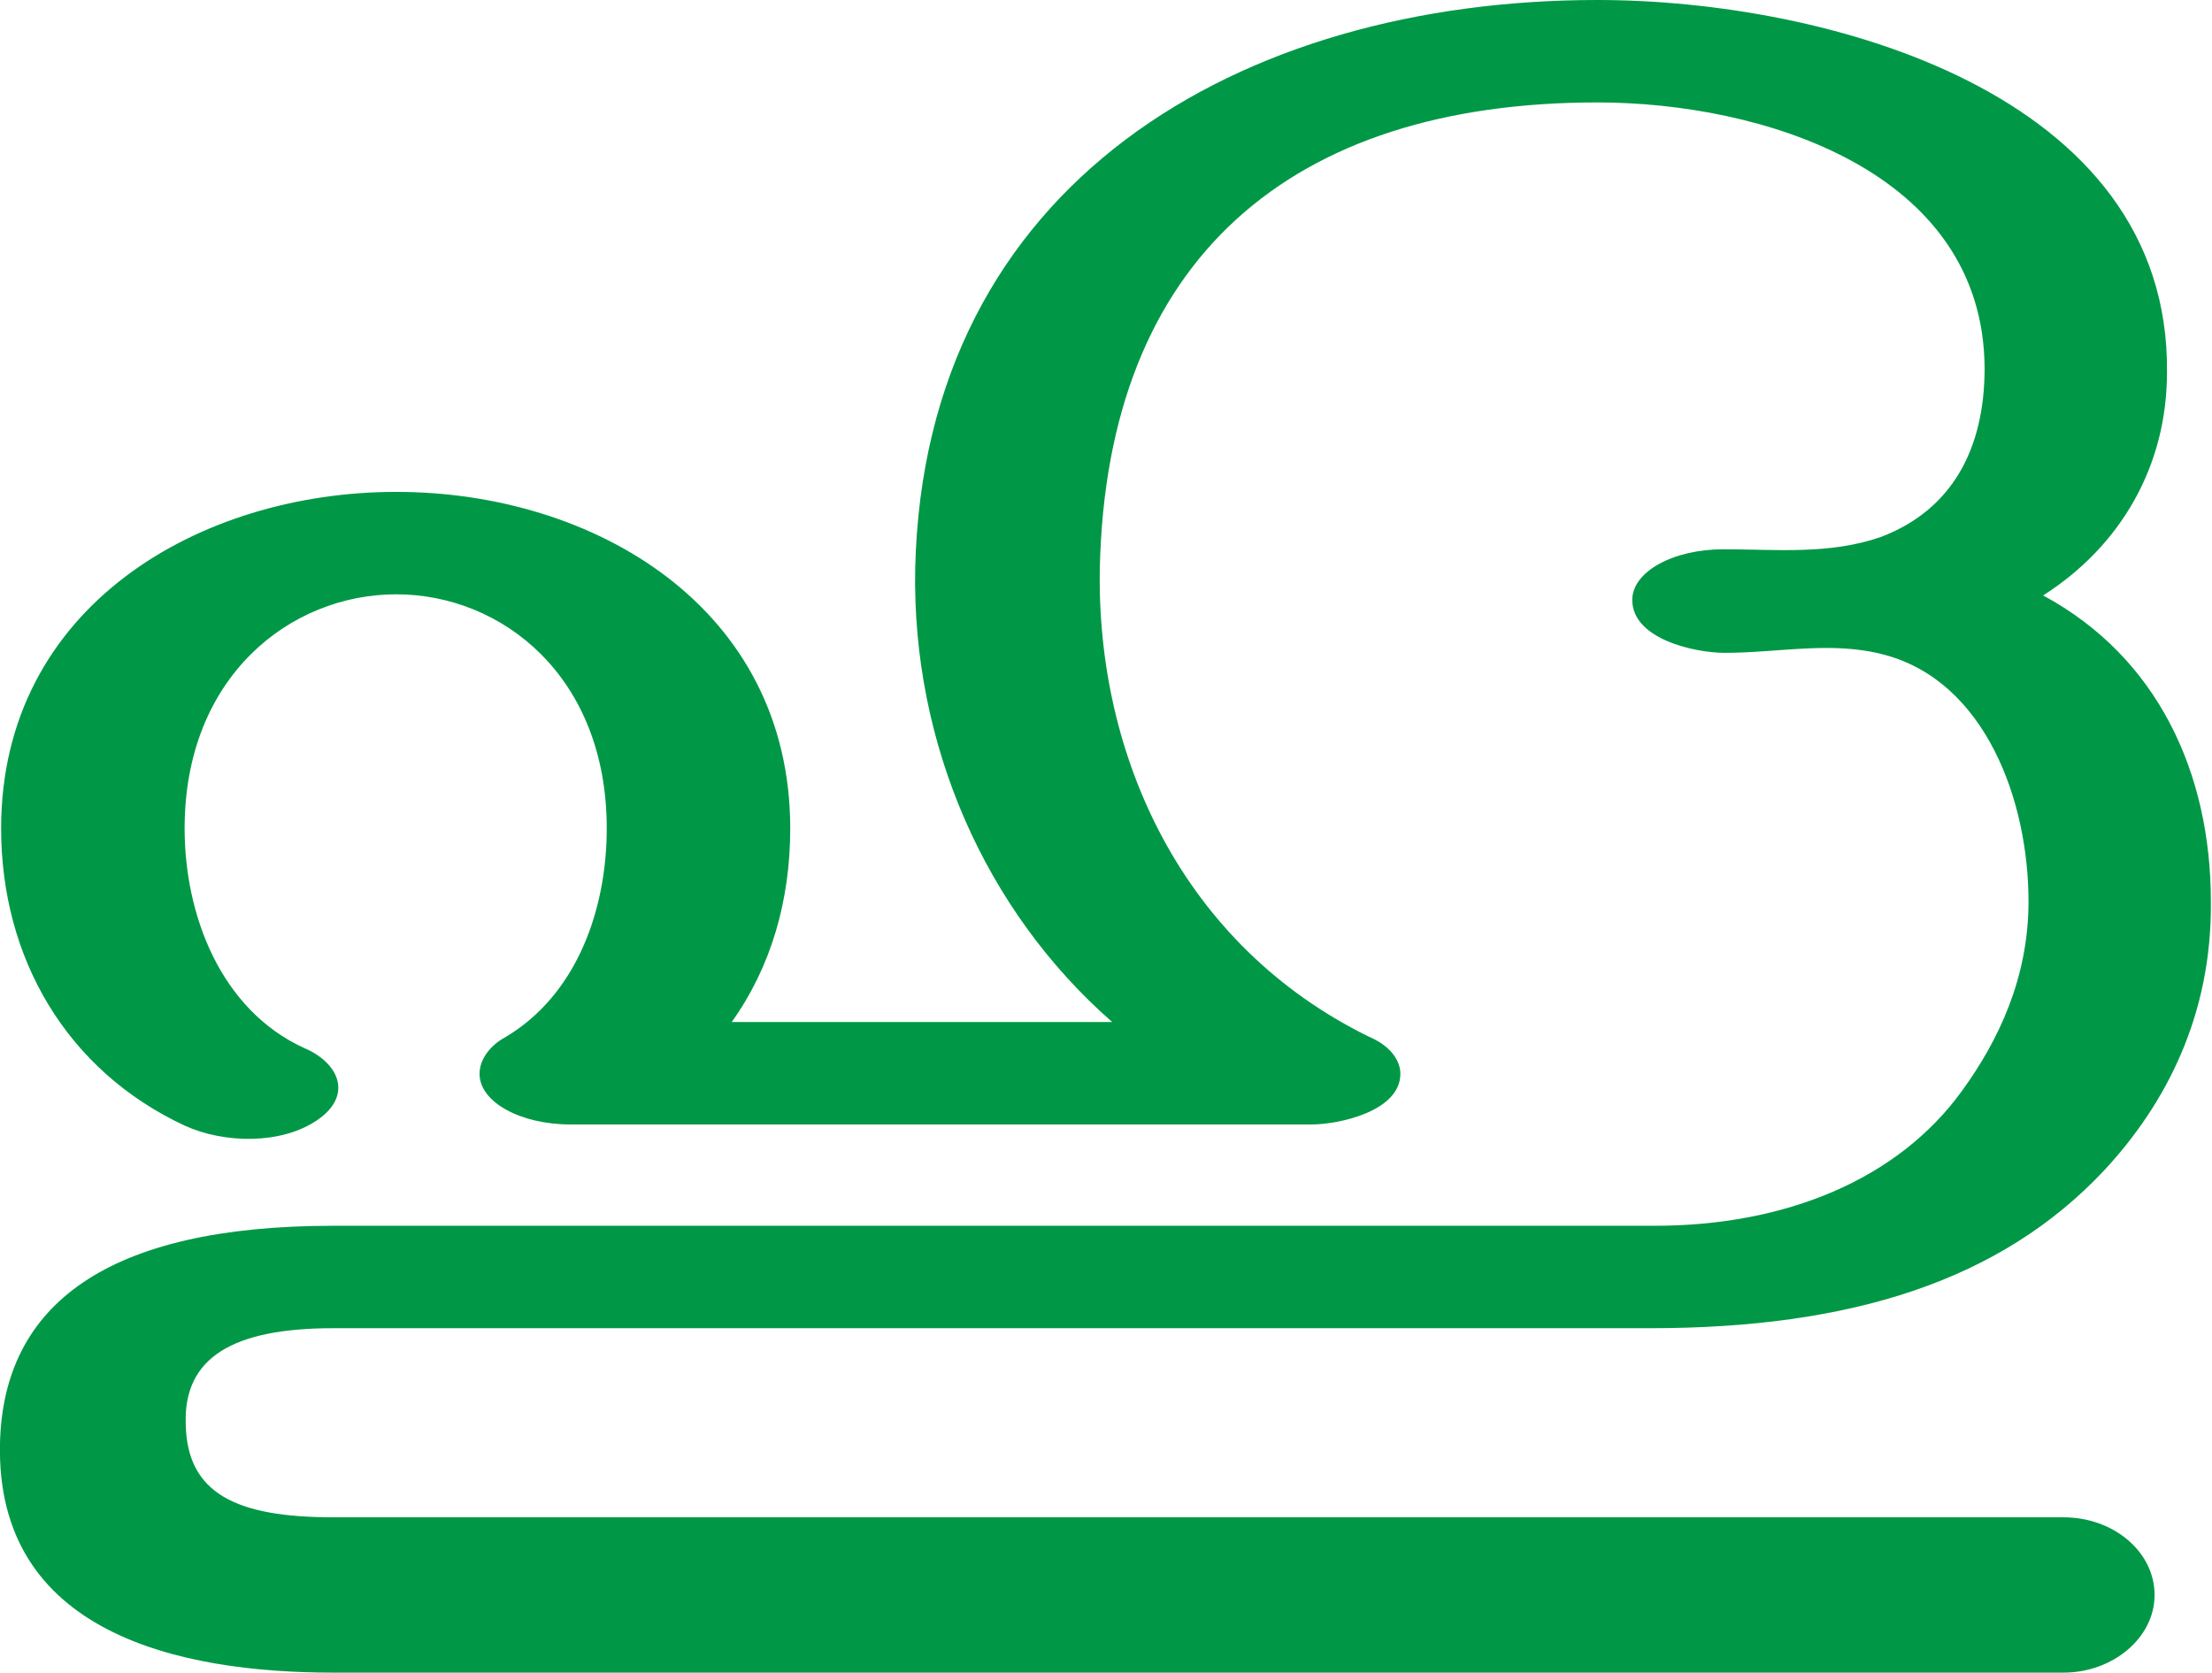
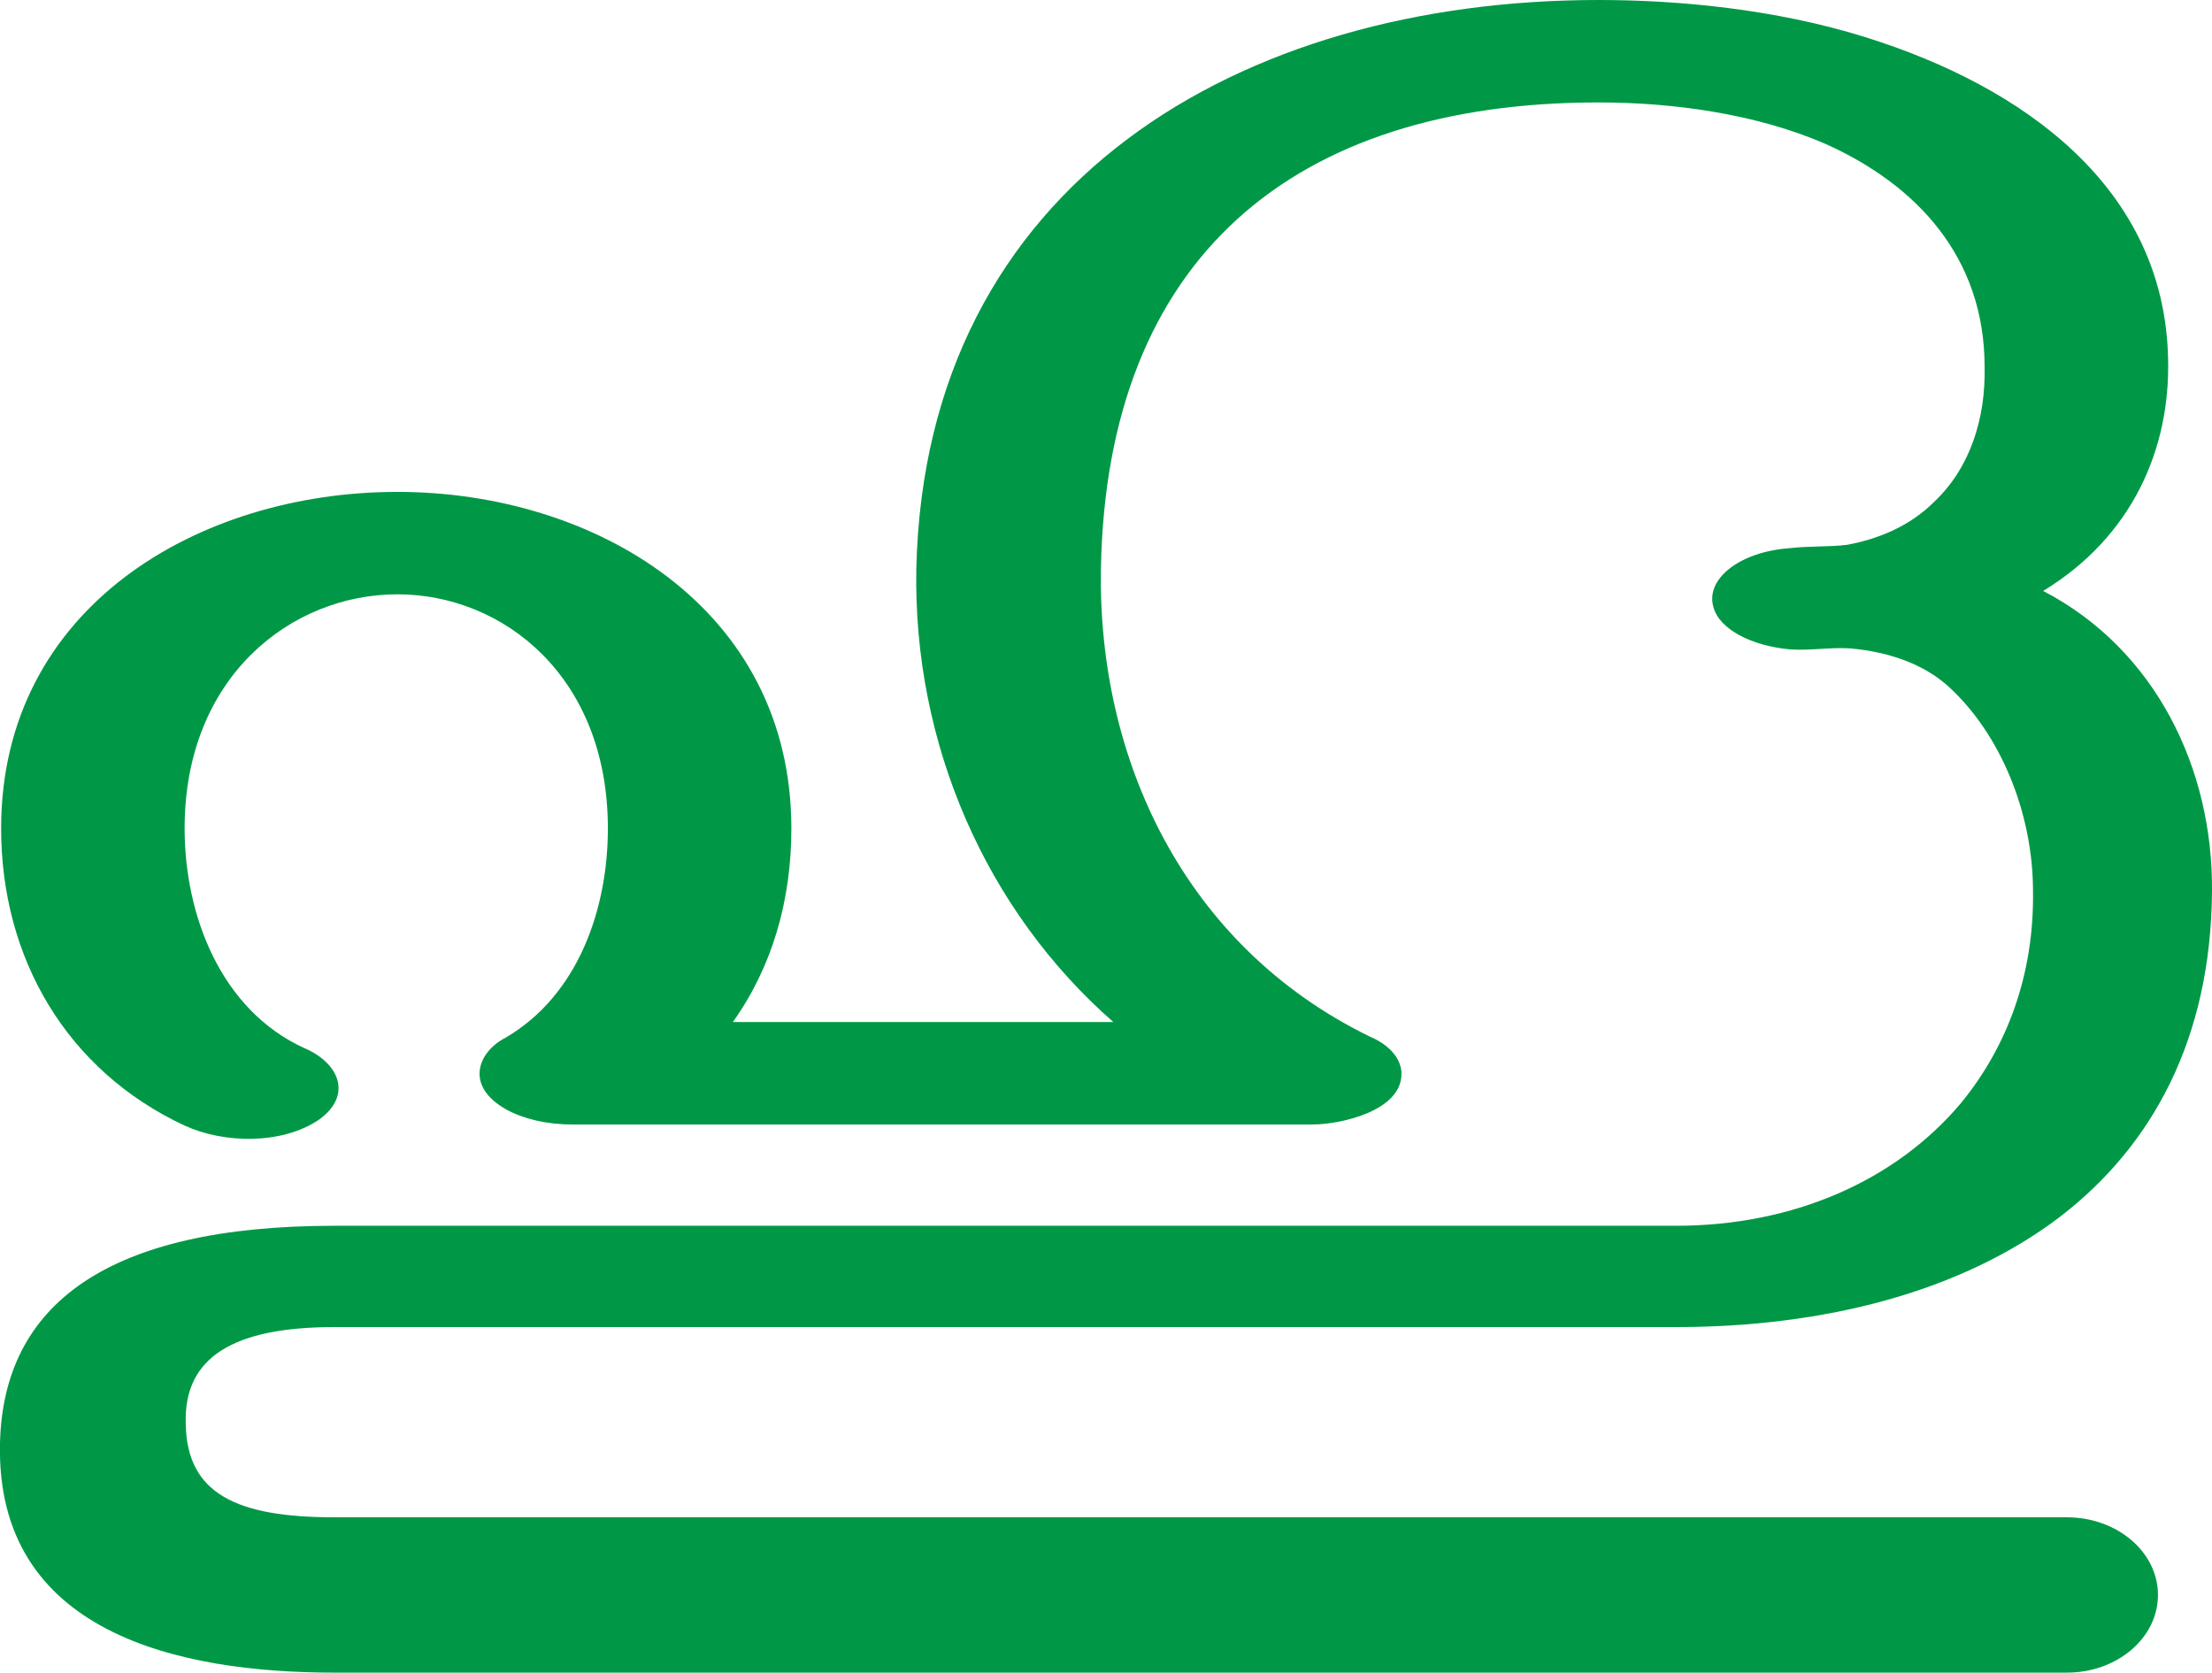
<svg xmlns="http://www.w3.org/2000/svg" xml:space="preserve" width="1965px" height="1486px" version="1.1" style="shape-rendering:geometricPrecision; text-rendering:geometricPrecision; image-rendering:optimizeQuality; fill-rule:evenodd; clip-rule:evenodd" viewBox="0 0 1965 1486">
  <defs>
    <style type="text/css">
   
    .fil0 {fill:#009846;fill-rule:nonzero}
   
  </style>
  </defs>
  <g id="Layer_x0020_1">
-     <path class="fil0" d="M296 1180c-89,0 -133,26 -131,85 1,62 45,83 131,83l1537 0c45,0 81,31 81,69 0,38 -37,69 -81,69l-1537 0c-137,0 -300,-35 -296,-204 3,-123 95,-193 296,-193l1174 0c116,0 216,-41 273,-120 32,-44 59,-100 59,-168 0,-91 -39,-195 -127,-219 -47,-13 -94,-2 -143,-2 -26,0 -82,-12 -82,-47 0,-25 36,-45 81,-45 47,0 94,5 140,-11 63,-24 92,-78 92,-150 -1,-176 -199,-236 -344,-236 -272,0 -436,139 -442,414 -3,168 74,335 239,416 19,8 28,21 28,33 0,33 -54,45 -79,45l-658 0c-45,0 -81,-20 -81,-45 0,-14 11,-26 22,-32 65,-38 91,-115 91,-186 0,-135 -93,-208 -187,-208 -94,0 -188,73 -188,208 0,77 32,161 106,195 31,13 44,42 12,64 -32,22 -83,21 -118,5 -105,-49 -163,-149 -163,-264 0,-197 176,-299 351,-299 176,0 350,103 350,299 0,64 -17,123 -52,172l338 0c-113,-99 -178,-247 -175,-403 8,-343 289,-505 606,-505 202,0 509,82 506,331 0,83 -41,154 -110,198 102,55 149,158 149,272 1,101 -40,180 -95,239 -92,98 -225,140 -403,140l-1170 0z" />
+     <path class="fil0" d="M297 1179c-90,0 -134,27 -132,86 1,62 45,83 132,83l1539 0c45,0 81,31 81,69 0,38 -36,69 -81,69l-1539 0c-138,0 -301,-35 -297,-204 3,-123 95,-193 297,-193l1192 0c104,0 195,-40 253,-109 41,-50 65,-114 64,-188 0,-70 -29,-140 -75,-182 -22,-20 -53,-31 -88,-34 -17,-1 -34,2 -52,1 -35,-3 -64,-18 -69,-38 -7,-25 24,-49 68,-52 16,-2 36,-1 51,-3 32,-6 58,-19 77,-38 32,-30 46,-74 45,-120 0,-98 -61,-162 -141,-198 -62,-27 -136,-37 -202,-37 -272,0 -437,139 -442,414 -3,168 73,335 239,416 19,8 28,21 28,33 0,33 -54,45 -79,45l-658 0c-45,0 -82,-20 -82,-45 0,-14 11,-26 23,-32 65,-38 91,-115 91,-186 0,-135 -93,-208 -187,-208 -94,0 -189,73 -189,208 0,77 32,161 106,195 31,13 44,42 13,64 -33,22 -84,21 -119,5 -105,-49 -163,-149 -163,-264 0,-197 176,-299 352,-299 175,0 350,103 350,299 0,64 -17,123 -52,172l338 0c-113,-99 -178,-247 -175,-403 8,-343 289,-505 606,-505 71,0 157,8 237,33 141,44 266,134 269,286 2,80 -32,158 -111,206 100,52 151,158 150,267 -1,131 -53,226 -135,289 -88,67 -210,98 -341,98l-1192 0z" />
  </g>
</svg>
